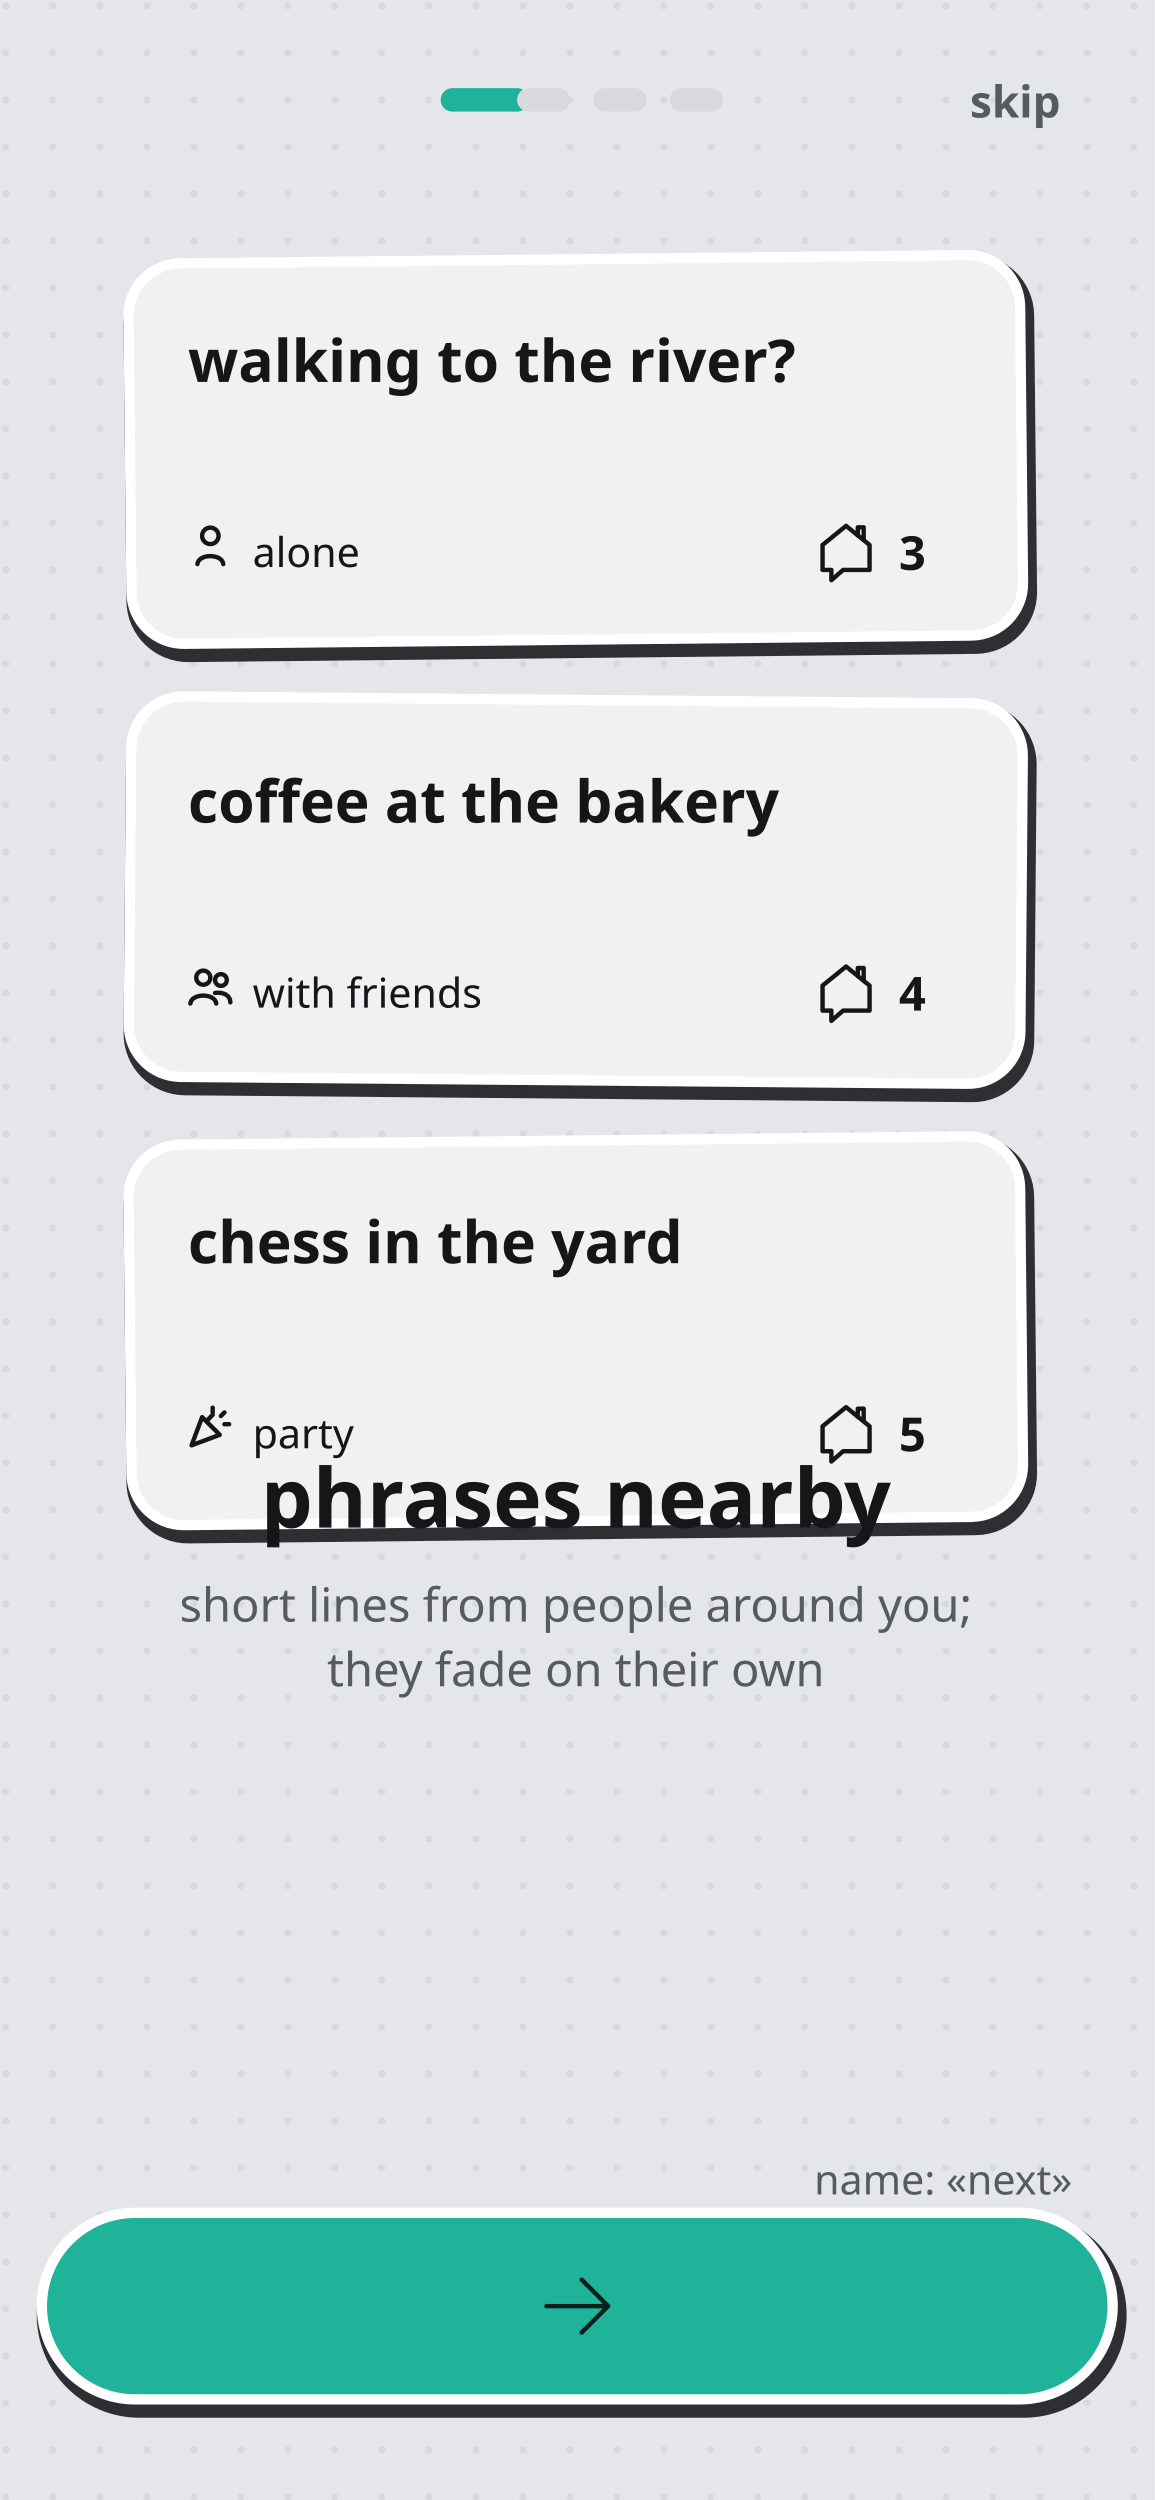
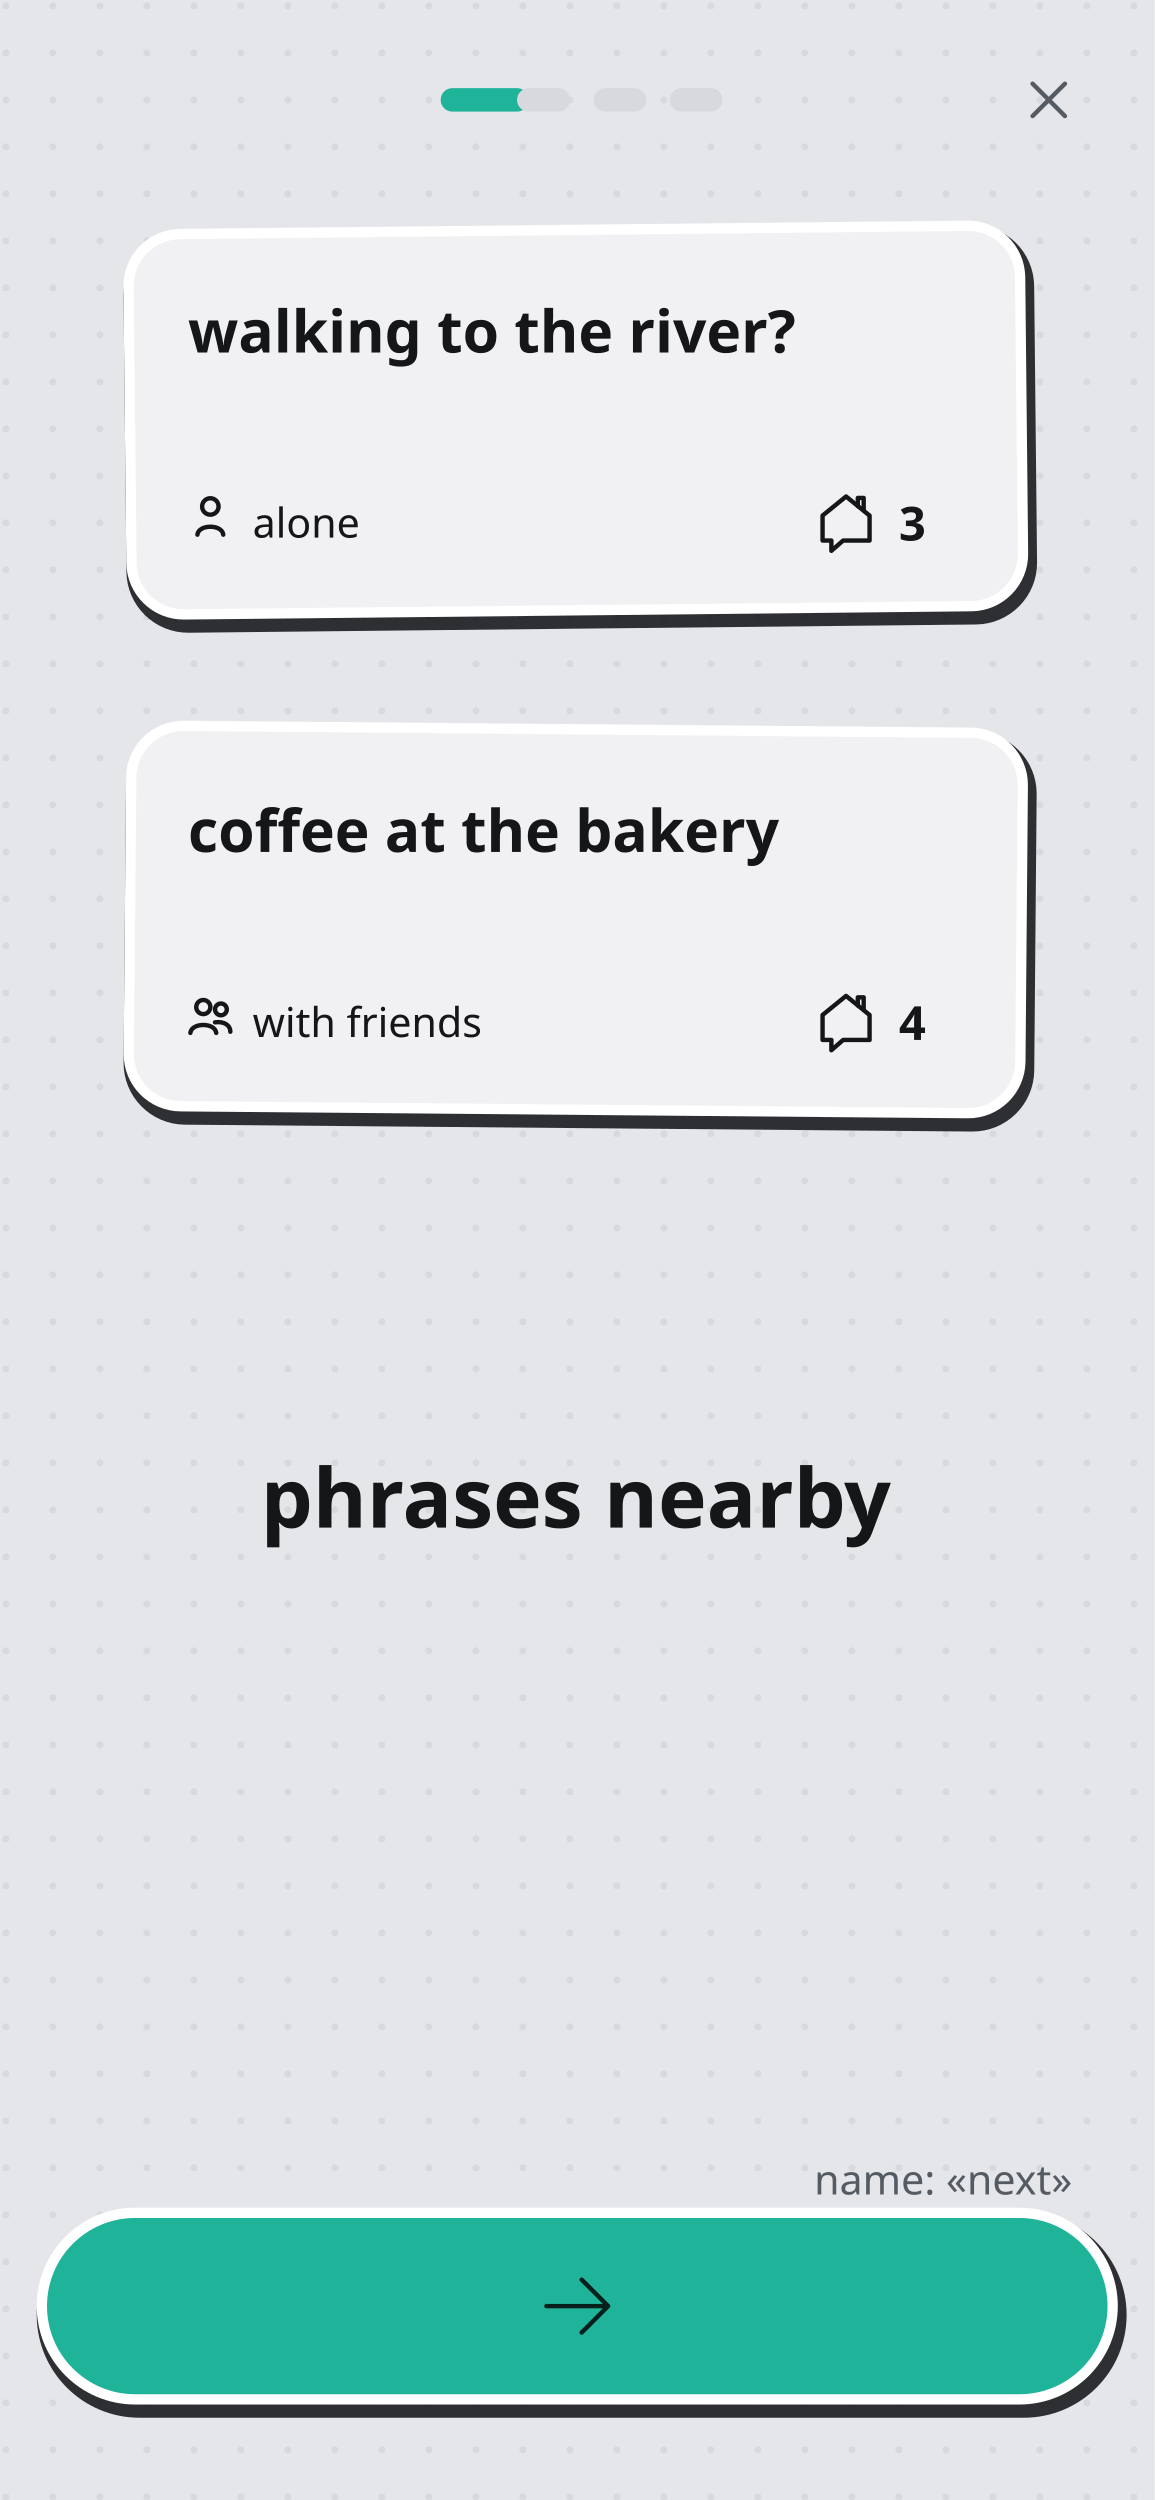
<svg xmlns="http://www.w3.org/2000/svg" width="393" height="851" viewBox="0 0 393 851">
  <defs>
    <style>@font-face{font-family:"Golos Text";font-weight:400 700;src:url(fonts/golos.ttf)}@font-face{font-family:"Russo One";src:url(fonts/russo.ttf)}</style>
    <pattern id="dots" width="16" height="16" patternUnits="userSpaceOnUse">
      <circle cx="2" cy="2" r="1.2" fill="#d7d9dd" />
    </pattern>
  </defs>
  <rect width="393" height="851" fill="#e5e6e9" />
  <rect width="393" height="851" fill="url(#dots)" />
  <rect x="150" y="30" width="30" height="8" rx="4" fill="#1fb39a" />
  <rect x="176" y="30" width="18" height="8" rx="4" fill="#d7d9dd" />
  <rect x="202" y="30" width="18" height="8" rx="4" fill="#d7d9dd" />
  <rect x="228" y="30" width="18" height="8" rx="4" fill="#d7d9dd" />
-   <text x="361" y="40" font-family="Golos Text" font-weight="600" font-size="15" fill="#545b63" text-anchor="end">skip</text>
-   <g transform="rotate(-0.6 196.0 153.0)">
-     <rect x="47.5" y="93" width="300" height="126" rx="16" fill="#1a1b1e" stroke="#1a1b1e" stroke-width="10" stroke-linejoin="round" opacity=".9" />
-     <rect x="46" y="90" width="300" height="126" rx="16" fill="#f1f1f3" stroke="#ffffff" stroke-width="7" paint-order="stroke" />
+   <g transform="translate(345 22) scale(1.0)" fill="none" stroke="#545b63" stroke-width="1.50" stroke-linecap="round" stroke-linejoin="round">
+     <path d="M6.5 6.5 L17.5 17.5 M17.5 6.5 L6.5 17.5" />
  </g>
-   <text x="64" y="130" font-family="Golos Text" font-weight="600" font-size="20" fill="#141618" text-anchor="start">walking to the river?</text>
-   <g transform="translate(62 176) scale(0.8)" fill="none" stroke="#141618" stroke-width="1.88" stroke-linecap="round" stroke-linejoin="round">
+   <g transform="rotate(-0.6 196.0 143.0)">
+     <rect x="47.5" y="83" width="300" height="126" rx="16" fill="#1a1b1e" stroke="#1a1b1e" stroke-width="10" stroke-linejoin="round" opacity=".9" />
+     <rect x="46" y="80" width="300" height="126" rx="16" fill="#f1f1f3" stroke="#ffffff" stroke-width="7" paint-order="stroke" />
+   </g>
+   <text x="64" y="120" font-family="Golos Text" font-weight="600" font-size="20" fill="#141618" text-anchor="start">walking to the river?</text>
+   <g transform="translate(62 166) scale(0.8)" fill="none" stroke="#141618" stroke-width="1.88" stroke-linecap="round" stroke-linejoin="round">
    <circle cx="12" cy="8" r="3.5" />
    <path d="M6.5 20 C7 15.5 17 15.5 17.5 20" />
  </g>
-   <text x="86" y="193" font-family="Golos Text" font-weight="500" font-size="14" fill="#141618" text-anchor="start">alone</text>
-   <g transform="translate(276.0 176.0) scale(0.25)">
+   <text x="86" y="183" font-family="Golos Text" font-weight="500" font-size="14" fill="#141618" text-anchor="start">alone</text>
+   <g transform="translate(276.0 166.0) scale(0.25)">
    <g fill="none" stroke="#141618" stroke-width="6" stroke-linecap="round" stroke-linejoin="round">
      <path d="M48 12 L80 38 V72 H44 L28 86 V72 H16 V38 Z" />
      <path d="M64 25 V14 H72 V31" />
    </g>
  </g>
-   <text x="306" y="194" font-family="Golos Text" font-weight="600" font-size="16" fill="#141618" text-anchor="start">3</text>
-   <g transform="rotate(0.5 196.0 303.0)">
-     <rect x="47.5" y="243" width="300" height="126" rx="16" fill="#1a1b1e" stroke="#1a1b1e" stroke-width="10" stroke-linejoin="round" opacity=".9" />
-     <rect x="46" y="240" width="300" height="126" rx="16" fill="#f1f1f3" stroke="#ffffff" stroke-width="7" paint-order="stroke" />
+   <text x="306" y="184" font-family="Golos Text" font-weight="600" font-size="16" fill="#141618" text-anchor="start">3</text>
+   <g transform="rotate(0.5 196.0 313.0)">
+     <rect x="47.5" y="253" width="300" height="126" rx="16" fill="#1a1b1e" stroke="#1a1b1e" stroke-width="10" stroke-linejoin="round" opacity=".9" />
+     <rect x="46" y="250" width="300" height="126" rx="16" fill="#f1f1f3" stroke="#ffffff" stroke-width="7" paint-order="stroke" />
  </g>
-   <text x="64" y="280" font-family="Golos Text" font-weight="600" font-size="20" fill="#141618" text-anchor="start">coffee at the bakery</text>
-   <g transform="translate(62 326) scale(0.8)" fill="none" stroke="#141618" stroke-width="1.88" stroke-linecap="round" stroke-linejoin="round">
+   <text x="64" y="290" font-family="Golos Text" font-weight="600" font-size="20" fill="#141618" text-anchor="start">coffee at the bakery</text>
+   <g transform="translate(62 336) scale(0.8)" fill="none" stroke="#141618" stroke-width="1.88" stroke-linecap="round" stroke-linejoin="round">
    <circle cx="9" cy="8.5" r="3" />
    <circle cx="16.5" cy="9.5" r="2.5" />
    <path d="M3.5 19.5 C4 15 14 15 14.5 19.5 M14 15 C17.5 14.5 20.5 16 20.5 19" />
  </g>
-   <text x="86" y="343" font-family="Golos Text" font-weight="500" font-size="14" fill="#141618" text-anchor="start">with friends</text>
-   <g transform="translate(276.0 326.0) scale(0.25)">
+   <text x="86" y="353" font-family="Golos Text" font-weight="500" font-size="14" fill="#141618" text-anchor="start">with friends</text>
+   <g transform="translate(276.0 336.0) scale(0.25)">
    <g fill="none" stroke="#141618" stroke-width="6" stroke-linecap="round" stroke-linejoin="round">
      <path d="M48 12 L80 38 V72 H44 L28 86 V72 H16 V38 Z" />
      <path d="M64 25 V14 H72 V31" />
    </g>
  </g>
-   <text x="306" y="344" font-family="Golos Text" font-weight="600" font-size="16" fill="#141618" text-anchor="start">4</text>
-   <g transform="rotate(-0.6 196.0 453.0)">
-     <rect x="47.5" y="393" width="300" height="126" rx="16" fill="#1a1b1e" stroke="#1a1b1e" stroke-width="10" stroke-linejoin="round" opacity=".9" />
-     <rect x="46" y="390" width="300" height="126" rx="16" fill="#f1f1f3" stroke="#ffffff" stroke-width="7" paint-order="stroke" />
-   </g>
-   <text x="64" y="430" font-family="Golos Text" font-weight="600" font-size="20" fill="#141618" text-anchor="start">chess in the yard</text>
-   <g transform="translate(62 476) scale(0.8)" fill="none" stroke="#141618" stroke-width="1.88" stroke-linecap="round" stroke-linejoin="round">
-     <path d="M4 20 L8.5 8 L16 15.5Z" />
-     <path d="M13 4 V6 M18 6 L16.5 7.5 M20 11 H18 M11 9 L13 7" />
-   </g>
-   <text x="86" y="493" font-family="Golos Text" font-weight="500" font-size="14" fill="#141618" text-anchor="start">party</text>
-   <g transform="translate(276.0 476.0) scale(0.25)">
-     <g fill="none" stroke="#141618" stroke-width="6" stroke-linecap="round" stroke-linejoin="round">
-       <path d="M48 12 L80 38 V72 H44 L28 86 V72 H16 V38 Z" />
-       <path d="M64 25 V14 H72 V31" />
-     </g>
-   </g>
-   <text x="306" y="494" font-family="Golos Text" font-weight="600" font-size="16" fill="#141618" text-anchor="start">5</text>
+   <text x="306" y="354" font-family="Golos Text" font-weight="600" font-size="16" fill="#141618" text-anchor="start">4</text>
  <text x="196" y="520" font-family="Golos Text" font-weight="600" font-size="28" fill="#141618" text-anchor="middle">phrases nearby</text>
-   <text x="196" y="552" font-family="Golos Text" font-weight="400" font-size="16" fill="#545b63" text-anchor="middle">short lines from people around you;</text>
-   <text x="196" y="574" font-family="Golos Text" font-weight="400" font-size="16" fill="#545b63" text-anchor="middle">they fade on their own</text>
  <g transform="rotate(0 196.5 785.0)">
    <rect x="17.5" y="758" width="361" height="60" rx="30" fill="#1a1b1e" stroke="#1a1b1e" stroke-width="10" stroke-linejoin="round" opacity=".9" />
    <rect x="16" y="755" width="361" height="60" rx="30" fill="#1fb39a" stroke="#ffffff" stroke-width="7" paint-order="stroke" />
  </g>
  <g transform="translate(178.5 767) scale(1.5)" fill="none" stroke="#04201c" stroke-width="1.00" stroke-linecap="round" stroke-linejoin="round">
    <path d="M5 12 H19 M13 6 L19 12 L13 18" />
  </g>
  <text x="365" y="747" font-family="Golos Text" font-weight="400" font-size="14" fill="#545b63" text-anchor="end">name: «next»</text>
</svg>
